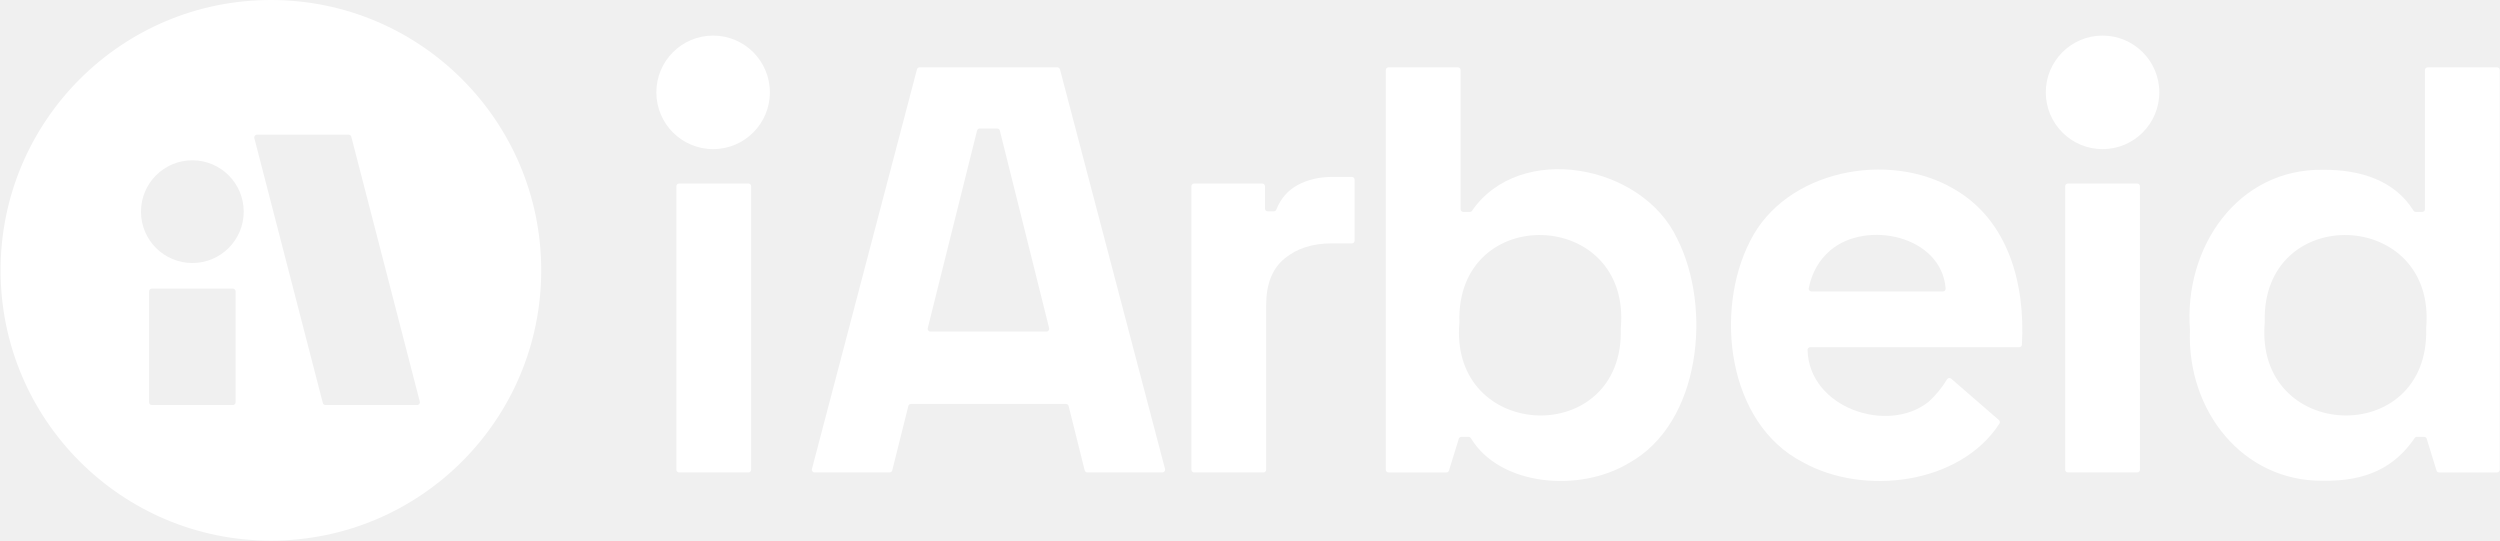
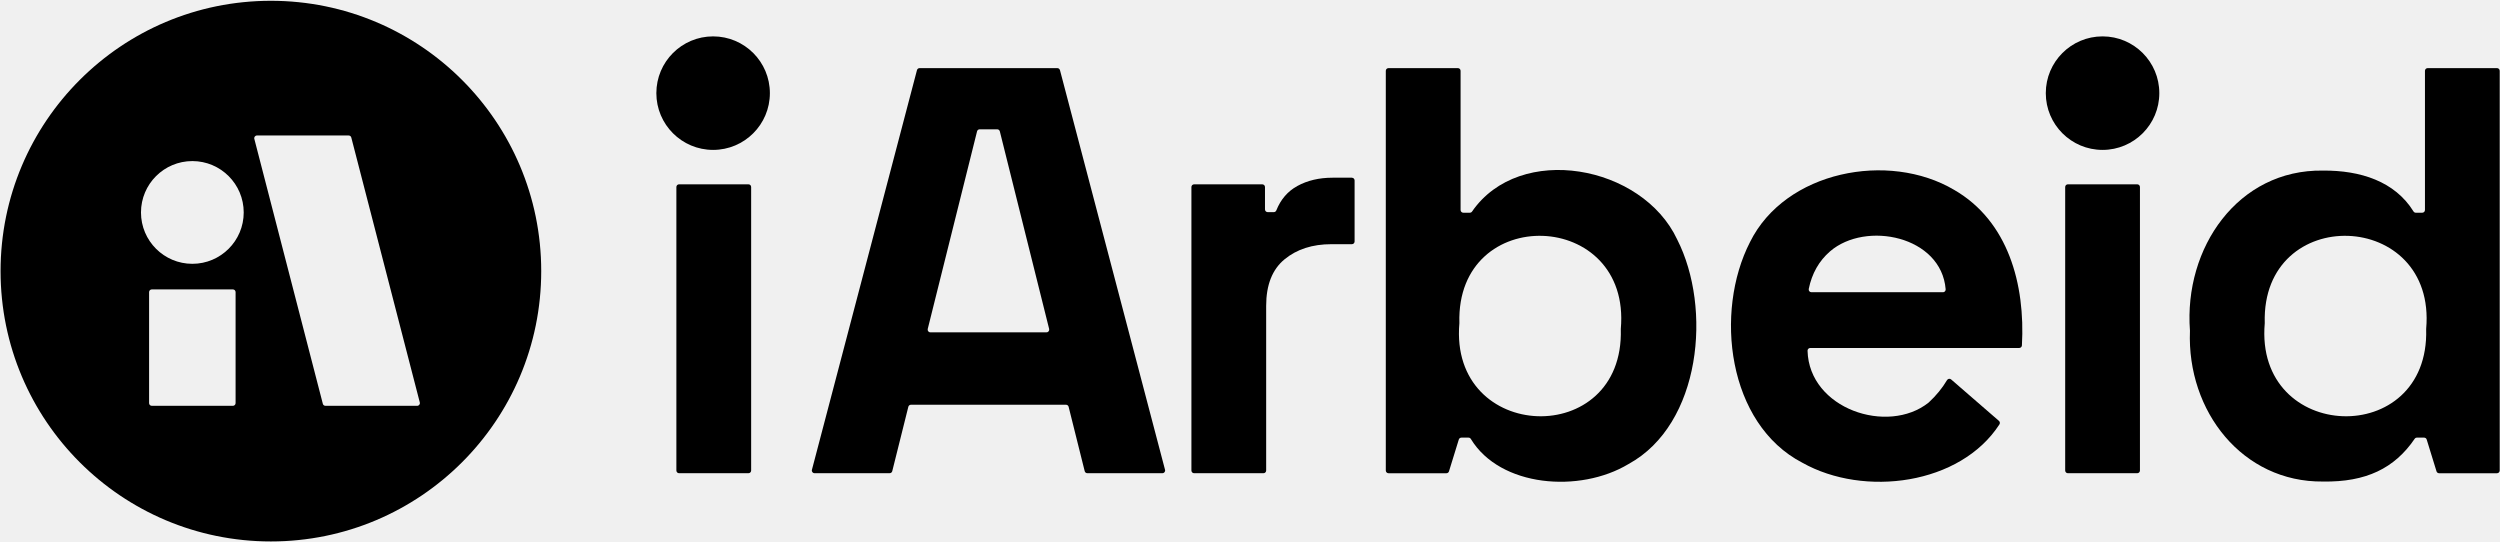
- <svg xmlns="http://www.w3.org/2000/svg" width="2312" height="500" viewBox="0 0 2312 500" fill="none">
-   <g clip-path="url(#clip0_1303_15286)">
-     <path d="M692.174 169.724H628.003C626.629 169.724 625.516 170.837 625.516 172.211V434.417C625.516 435.791 626.629 436.904 628.003 436.904H692.174C693.548 436.904 694.661 435.791 694.661 434.417V172.211C694.661 170.837 693.548 169.724 692.174 169.724Z" fill="white" />
-     <path d="M1976.52 169.724H1912.38C1911 169.724 1909.88 170.845 1909.88 172.228V434.399C1909.88 435.783 1911 436.904 1912.38 436.904H1976.52C1977.9 436.904 1979.02 435.783 1979.02 434.399V172.228C1979.02 170.845 1977.9 169.724 1976.52 169.724Z" fill="white" />
-     <path d="M659.488 137.902C688.48 137.902 711.982 114.4 711.982 85.408C711.982 56.416 688.48 32.914 659.488 32.914C630.497 32.914 606.994 56.416 606.994 85.408C606.994 114.4 630.497 137.902 659.488 137.902Z" fill="white" />
-     <path d="M1944.45 137.902C1973.44 137.902 1996.94 114.4 1996.94 85.408C1996.94 56.416 1973.44 32.914 1944.45 32.914C1915.46 32.914 1891.95 56.416 1891.95 85.408C1891.95 114.4 1915.46 137.902 1944.45 137.902Z" fill="white" />
-     <path d="M1807.18 174.856C1746.62 138.995 1651.02 157.27 1618.4 223.152C1585.31 287.658 1597.48 391.359 1666.97 427.29C1724.03 459.27 1812.93 447.61 1849.09 391.729C1849.76 390.689 1849.55 389.295 1848.61 388.484L1804.41 350.172C1803.21 349.131 1801.41 349.466 1800.6 350.824C1796.21 358.233 1790.56 365.13 1783.67 371.497C1783.6 371.568 1783.53 371.621 1783.45 371.674C1745.8 401.59 1673.03 377.442 1671.62 323.607C1671.59 322.213 1672.73 321.085 1674.13 321.085H1867.36C1868.69 321.085 1869.8 320.044 1869.87 318.721C1873.06 262.187 1857.19 203.678 1807.16 174.838L1807.18 174.856ZM1796.86 269.525H1675.19C1673.58 269.525 1672.42 268.044 1672.73 266.491C1675.64 252.168 1682.22 240.562 1692.49 231.672C1725.58 203.29 1795.36 217.595 1799.35 266.791C1799.47 268.255 1798.32 269.543 1796.86 269.543V269.525Z" fill="white" />
-     <path d="M1250.22 163.603H1232.41C1219.97 163.603 1209.09 166.16 1199.76 171.293C1190.88 176.162 1184.41 183.676 1180.34 193.854C1179.95 194.806 1179.05 195.441 1178.03 195.441H1172.35C1170.97 195.441 1169.86 194.33 1169.86 192.954V172.228C1169.86 170.852 1168.75 169.741 1167.37 169.741H1104.31C1102.94 169.741 1101.82 170.852 1101.82 172.228V434.417C1101.82 435.793 1102.94 436.904 1104.31 436.904H1168.47C1169.84 436.904 1170.95 435.793 1170.95 434.417V282.155C1170.95 262.77 1176.61 248.412 1187.96 239.081C1199.3 229.749 1213.74 225.093 1231.31 225.093H1250.24C1251.62 225.093 1252.73 223.981 1252.73 222.606V166.125C1252.73 164.749 1251.62 163.638 1250.24 163.638L1250.22 163.603Z" fill="white" />
-     <path d="M1361.37 194.895C1360.91 195.565 1360.15 195.988 1359.32 195.988H1353.25C1351.88 195.988 1350.75 194.877 1350.75 193.483V64.77C1350.75 63.395 1349.64 62.266 1348.24 62.266H1284.09C1282.71 62.266 1281.59 63.377 1281.59 64.77V434.417C1281.59 435.793 1282.7 436.922 1284.09 436.922H1337.64C1338.74 436.922 1339.71 436.198 1340.02 435.158L1349.09 405.753C1349.41 404.713 1350.38 403.989 1351.47 403.989H1358.1C1358.99 403.989 1359.78 404.448 1360.24 405.206C1387.26 449.781 1460.92 455.566 1506.04 428.42C1573.36 391.642 1583.34 284.078 1551.04 220.701C1518.76 151.749 1405.41 130.97 1361.35 194.912L1361.37 194.895ZM1349.64 298.172C1349.64 298.172 1349.64 298.031 1349.64 297.96C1346.41 186.869 1508.83 192.39 1498.92 303.446C1498.92 303.517 1498.92 303.605 1498.92 303.675C1502.15 414.82 1339.99 409.052 1349.64 298.19V298.172Z" fill="white" />
-     <path d="M2309.26 62.266H2245.11C2243.73 62.266 2242.6 63.377 2242.6 64.77V193.483C2242.6 194.859 2241.49 195.988 2240.1 195.988H2234.1C2233.24 195.988 2232.44 195.53 2231.99 194.789C2214.77 166.989 2182.93 156.741 2148.2 157.023C2069.78 155.859 2019.49 228.321 2025.27 305.086C2025.27 305.157 2025.27 305.228 2025.27 305.316C2022.36 379.771 2073.99 445.3 2148.2 444.595C2188.17 445.247 2214.51 432.335 2233.08 405.083C2233.54 404.395 2234.31 403.989 2235.13 403.989H2241.83C2242.92 403.989 2243.89 404.695 2244.21 405.753C2245.96 411.468 2251.53 429.46 2253.29 435.175C2253.61 436.216 2254.58 436.922 2255.67 436.922H2309.23C2310.6 436.922 2311.73 435.81 2311.73 434.417V64.77C2311.73 63.395 2310.62 62.266 2309.23 62.266H2309.26ZM2094.44 298.172C2094.44 298.172 2094.44 298.031 2094.44 297.96C2091.21 186.869 2253.63 192.39 2243.72 303.446C2243.72 303.517 2243.72 303.605 2243.72 303.675C2246.94 414.82 2084.79 409.052 2094.44 298.19V298.172Z" fill="white" />
-     <path d="M980.221 64.118C979.939 63.024 978.951 62.266 977.805 62.266H850.432C849.303 62.266 848.316 63.024 848.016 64.118L750.859 433.764C750.436 435.352 751.635 436.886 753.276 436.886H822.739C823.885 436.886 824.873 436.11 825.155 434.999L840.025 375.467C840.307 374.356 841.295 373.579 842.442 373.579H985.848C986.995 373.579 987.982 374.356 988.265 375.467L1003.13 434.999C1003.42 436.11 1004.4 436.886 1005.55 436.886H1075.01C1076.65 436.886 1077.84 435.334 1077.43 433.764L980.257 64.118H980.221ZM967.856 306.603H860.381C858.758 306.603 857.576 305.086 857.964 303.499L903.579 120.739C903.861 119.628 904.849 118.852 905.996 118.852H922.224C923.37 118.852 924.358 119.628 924.64 120.739L970.255 303.499C970.643 305.069 969.461 306.603 967.839 306.603H967.856Z" fill="white" />
-     <path d="M250.523 0C112.444 0 0.523 111.921 0.523 250C0.523 388.079 112.444 500 250.523 500C388.603 500 500.523 388.079 500.523 250C500.523 111.921 388.603 0 250.523 0ZM217.873 372.081C217.873 373.457 216.762 374.568 215.386 374.568H140.384C138.991 374.568 137.88 373.457 137.88 372.081V269.421C137.88 268.045 138.991 266.916 140.384 266.916H215.386C216.762 266.916 217.873 268.045 217.873 269.421V372.081ZM177.885 243.244C151.656 243.244 130.383 221.971 130.383 195.742C130.383 169.512 151.656 148.24 177.885 148.24C204.115 148.24 225.388 169.512 225.388 195.742C225.388 221.971 204.115 243.244 177.885 243.244ZM385.816 374.568H300.971C299.843 374.568 298.837 373.809 298.555 372.698L235.195 127.69C234.789 126.12 235.989 124.568 237.612 124.568H322.456C323.603 124.568 324.59 125.344 324.873 126.438L388.232 371.446C388.638 373.033 387.456 374.568 385.816 374.568Z" fill="white" />
+ <svg xmlns="http://www.w3.org/2000/svg" width="2312" height="501" viewBox="0 0 2312 501" fill="none">
+   <g clip-path="url(#clip0_1303_15274)">
+     <path d="M692.174 170.454H628.003C626.629 170.454 625.516 171.568 625.516 172.941V435.148C625.516 436.521 626.629 437.635 628.003 437.635H692.174C693.548 437.635 694.661 436.521 694.661 435.148V172.941C694.661 171.568 693.548 170.454 692.174 170.454Z" fill="black" />
+     <path d="M1976.52 170.454H1912.38C1911 170.454 1909.88 171.576 1909.88 172.959V435.13C1909.88 436.513 1911 437.635 1912.38 437.635H1976.52C1977.9 437.635 1979.02 436.513 1979.02 435.13V172.959C1979.02 171.576 1977.9 170.454 1976.52 170.454Z" fill="black" />
+     <path d="M659.488 138.633C688.48 138.633 711.982 115.13 711.982 86.139C711.982 57.147 688.48 33.645 659.488 33.645C630.497 33.645 606.994 57.147 606.994 86.139C606.994 115.13 630.497 138.633 659.488 138.633Z" fill="black" />
+     <path d="M1944.45 138.633C1973.44 138.633 1996.94 115.13 1996.94 86.139C1996.94 57.147 1973.44 33.645 1944.45 33.645C1915.46 33.645 1891.95 57.147 1891.95 86.139C1891.95 115.13 1915.46 138.633 1944.45 138.633Z" fill="black" />
+     <path d="M1807.18 175.586C1746.62 139.726 1651.02 158 1618.4 223.882C1585.31 288.389 1597.48 392.089 1666.97 428.02C1724.03 460 1812.93 448.341 1849.09 392.46C1849.76 391.419 1849.55 390.026 1848.61 389.214L1804.41 350.902C1803.21 349.861 1801.41 350.196 1800.6 351.555C1796.21 358.963 1790.56 365.86 1783.67 372.228C1783.6 372.298 1783.53 372.351 1783.45 372.404C1745.8 402.32 1673.03 378.172 1671.62 324.337C1671.59 322.944 1672.73 321.815 1674.13 321.815H1867.36C1868.69 321.815 1869.8 320.774 1869.87 319.451C1873.06 262.918 1857.19 204.409 1807.16 175.569L1807.18 175.586ZM1796.86 270.256H1675.19C1673.58 270.256 1672.42 268.774 1672.73 267.222C1675.64 252.899 1682.22 241.292 1692.49 232.402C1725.58 204.021 1795.36 218.326 1799.35 267.522C1799.47 268.986 1798.32 270.273 1796.86 270.273V270.256Z" fill="black" />
+     <path d="M1250.22 164.333H1232.41C1219.97 164.333 1209.09 166.891 1199.76 172.024C1190.88 176.892 1184.41 184.406 1180.34 194.584C1179.95 195.537 1179.05 196.172 1178.03 196.172H1172.35C1170.97 196.172 1169.86 195.06 1169.86 193.685V172.959C1169.86 171.583 1168.75 170.471 1167.37 170.471H1104.31C1102.94 170.471 1101.82 171.583 1101.82 172.959V435.147C1101.82 436.523 1102.94 437.634 1104.31 437.634H1168.47C1169.84 437.634 1170.95 436.523 1170.95 435.147V282.886C1170.95 263.5 1176.61 249.142 1187.96 239.811C1199.3 230.48 1213.74 225.823 1231.31 225.823H1250.24C1251.62 225.823 1252.73 224.712 1252.73 223.336V166.855C1252.73 165.48 1251.62 164.368 1250.24 164.368L1250.22 164.333Z" fill="black" />
+     <path d="M1361.37 195.625C1360.91 196.295 1360.15 196.719 1359.32 196.719H1353.25C1351.88 196.719 1350.75 195.607 1350.75 194.214V65.501C1350.75 64.125 1349.64 62.996 1348.24 62.996H1284.09C1282.71 62.996 1281.59 64.107 1281.59 65.501V435.147C1281.59 436.523 1282.7 437.652 1284.09 437.652H1337.64C1338.74 437.652 1339.71 436.929 1340.02 435.888L1349.09 406.484C1349.41 405.443 1350.38 404.72 1351.47 404.72H1358.1C1358.99 404.72 1359.78 405.178 1360.24 405.937C1387.26 450.511 1460.92 456.297 1506.04 429.15C1573.36 392.372 1583.34 284.809 1551.04 221.431C1518.76 152.48 1405.41 131.701 1361.35 195.643L1361.37 195.625ZM1349.64 298.902C1349.64 298.902 1349.64 298.761 1349.64 298.691C1346.41 187.599 1508.83 193.12 1498.92 304.176C1498.92 304.247 1498.92 304.335 1498.92 304.406C1502.15 415.55 1339.99 409.782 1349.64 298.92V298.902Z" fill="black" />
+     <path d="M2309.26 62.996H2245.11C2243.73 62.996 2242.6 64.107 2242.6 65.501V194.214C2242.6 195.59 2241.49 196.719 2240.1 196.719H2234.1C2233.24 196.719 2232.44 196.26 2231.99 195.519C2214.77 167.72 2182.93 157.472 2148.2 157.754C2069.78 156.59 2019.49 229.051 2025.27 305.817C2025.27 305.888 2025.27 305.958 2025.27 306.046C2022.36 380.501 2073.99 446.031 2148.2 445.325C2188.17 445.978 2214.51 433.066 2233.08 405.813C2233.54 405.125 2234.31 404.72 2235.13 404.72H2241.83C2242.92 404.72 2243.89 405.425 2244.21 406.484C2245.96 412.199 2251.53 430.191 2253.29 435.906C2253.61 436.947 2254.58 437.652 2255.67 437.652H2309.23C2310.6 437.652 2311.73 436.541 2311.73 435.147V65.501C2311.73 64.125 2310.62 62.996 2309.23 62.996H2309.26ZM2094.44 298.902C2094.44 298.902 2094.44 298.761 2094.44 298.691C2091.21 187.599 2253.63 193.12 2243.72 304.176C2243.72 304.247 2243.72 304.335 2243.72 304.406C2246.94 415.55 2084.79 409.782 2094.44 298.92V298.902Z" fill="black" />
+     <path d="M980.221 64.848C979.939 63.755 978.951 62.996 977.805 62.996H850.432C849.303 62.996 848.316 63.755 848.016 64.848L750.859 434.495C750.436 436.082 751.635 437.617 753.276 437.617H822.739C823.885 437.617 824.873 436.841 825.155 435.729L840.025 376.197C840.307 375.086 841.295 374.31 842.442 374.31H985.848C986.995 374.31 987.982 375.086 988.265 376.197L1003.13 435.729C1003.42 436.841 1004.4 437.617 1005.55 437.617H1075.01C1076.65 437.617 1077.84 436.065 1077.43 434.495L980.257 64.848H980.221ZM967.856 307.334H860.381C858.758 307.334 857.576 305.817 857.964 304.229L903.579 121.47C903.861 120.359 904.849 119.583 905.996 119.583H922.224C923.37 119.583 924.358 120.359 924.64 121.47L970.255 304.229C970.643 305.799 969.461 307.334 967.839 307.334H967.856Z" fill="black" />
+     <path d="M250.523 0.73C112.444 0.73 0.523 112.651 0.523 250.73C0.523 388.81 112.444 500.73 250.523 500.73C388.603 500.73 500.523 388.81 500.523 250.73C500.523 112.651 388.603 0.73 250.523 0.73ZM217.873 372.811C217.873 374.187 216.762 375.298 215.386 375.298H140.384C138.991 375.298 137.88 374.187 137.88 372.811V270.151C137.88 268.775 138.991 267.646 140.384 267.646H215.386C216.762 267.646 217.873 268.775 217.873 270.151V372.811ZM177.885 243.975C151.656 243.975 130.383 222.702 130.383 196.472C130.383 170.243 151.656 148.97 177.885 148.97C204.115 148.97 225.388 170.243 225.388 196.472C225.388 222.702 204.115 243.975 177.885 243.975ZM385.816 375.298H300.971C299.843 375.298 298.837 374.54 298.555 373.429L235.195 128.42C234.789 126.851 235.989 125.298 237.612 125.298H322.456C323.603 125.298 324.59 126.074 324.873 127.168L388.232 372.176C388.638 373.764 387.456 375.298 385.816 375.298Z" fill="black" />
  </g>
  <defs>
-     <clipPath id="clip0_1303_15286">
-       <rect width="2311.24" height="500" fill="white" transform="translate(0.523438)" />
+     <clipPath id="clip0_1303_15274">
+       <rect width="2311.24" height="500" fill="white" transform="translate(0.523438 0.730469)" />
    </clipPath>
  </defs>
</svg>
